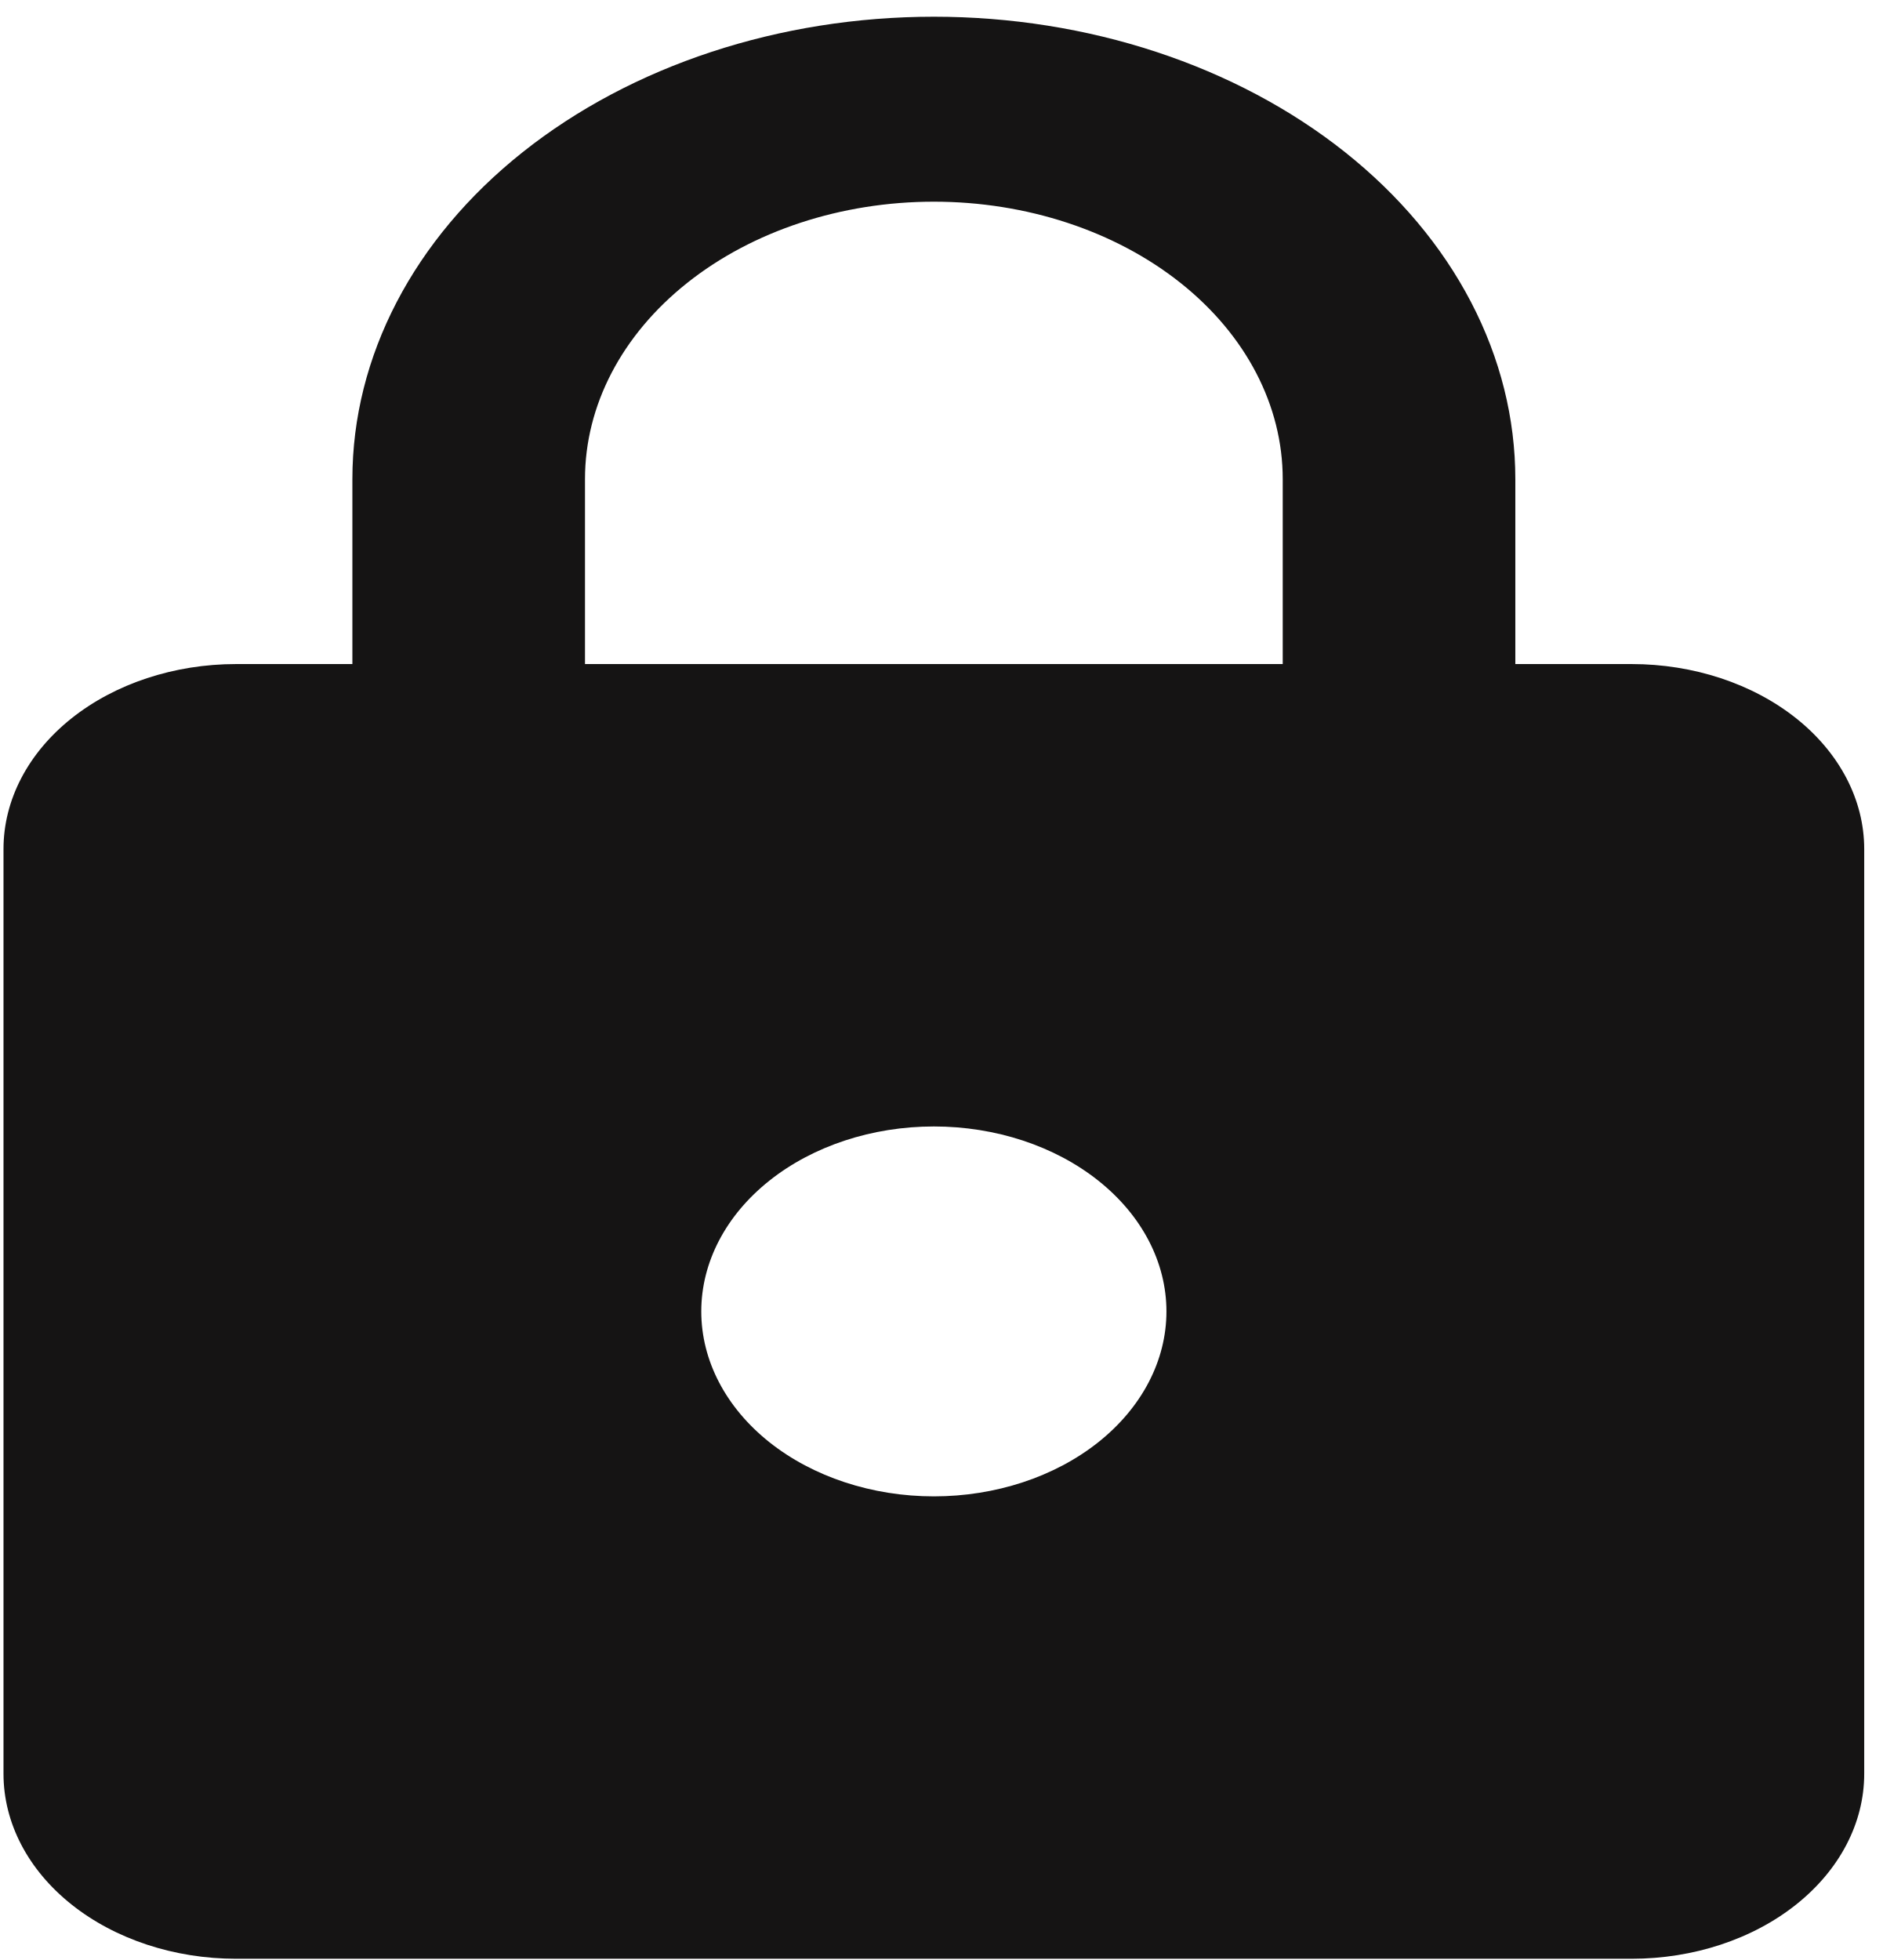
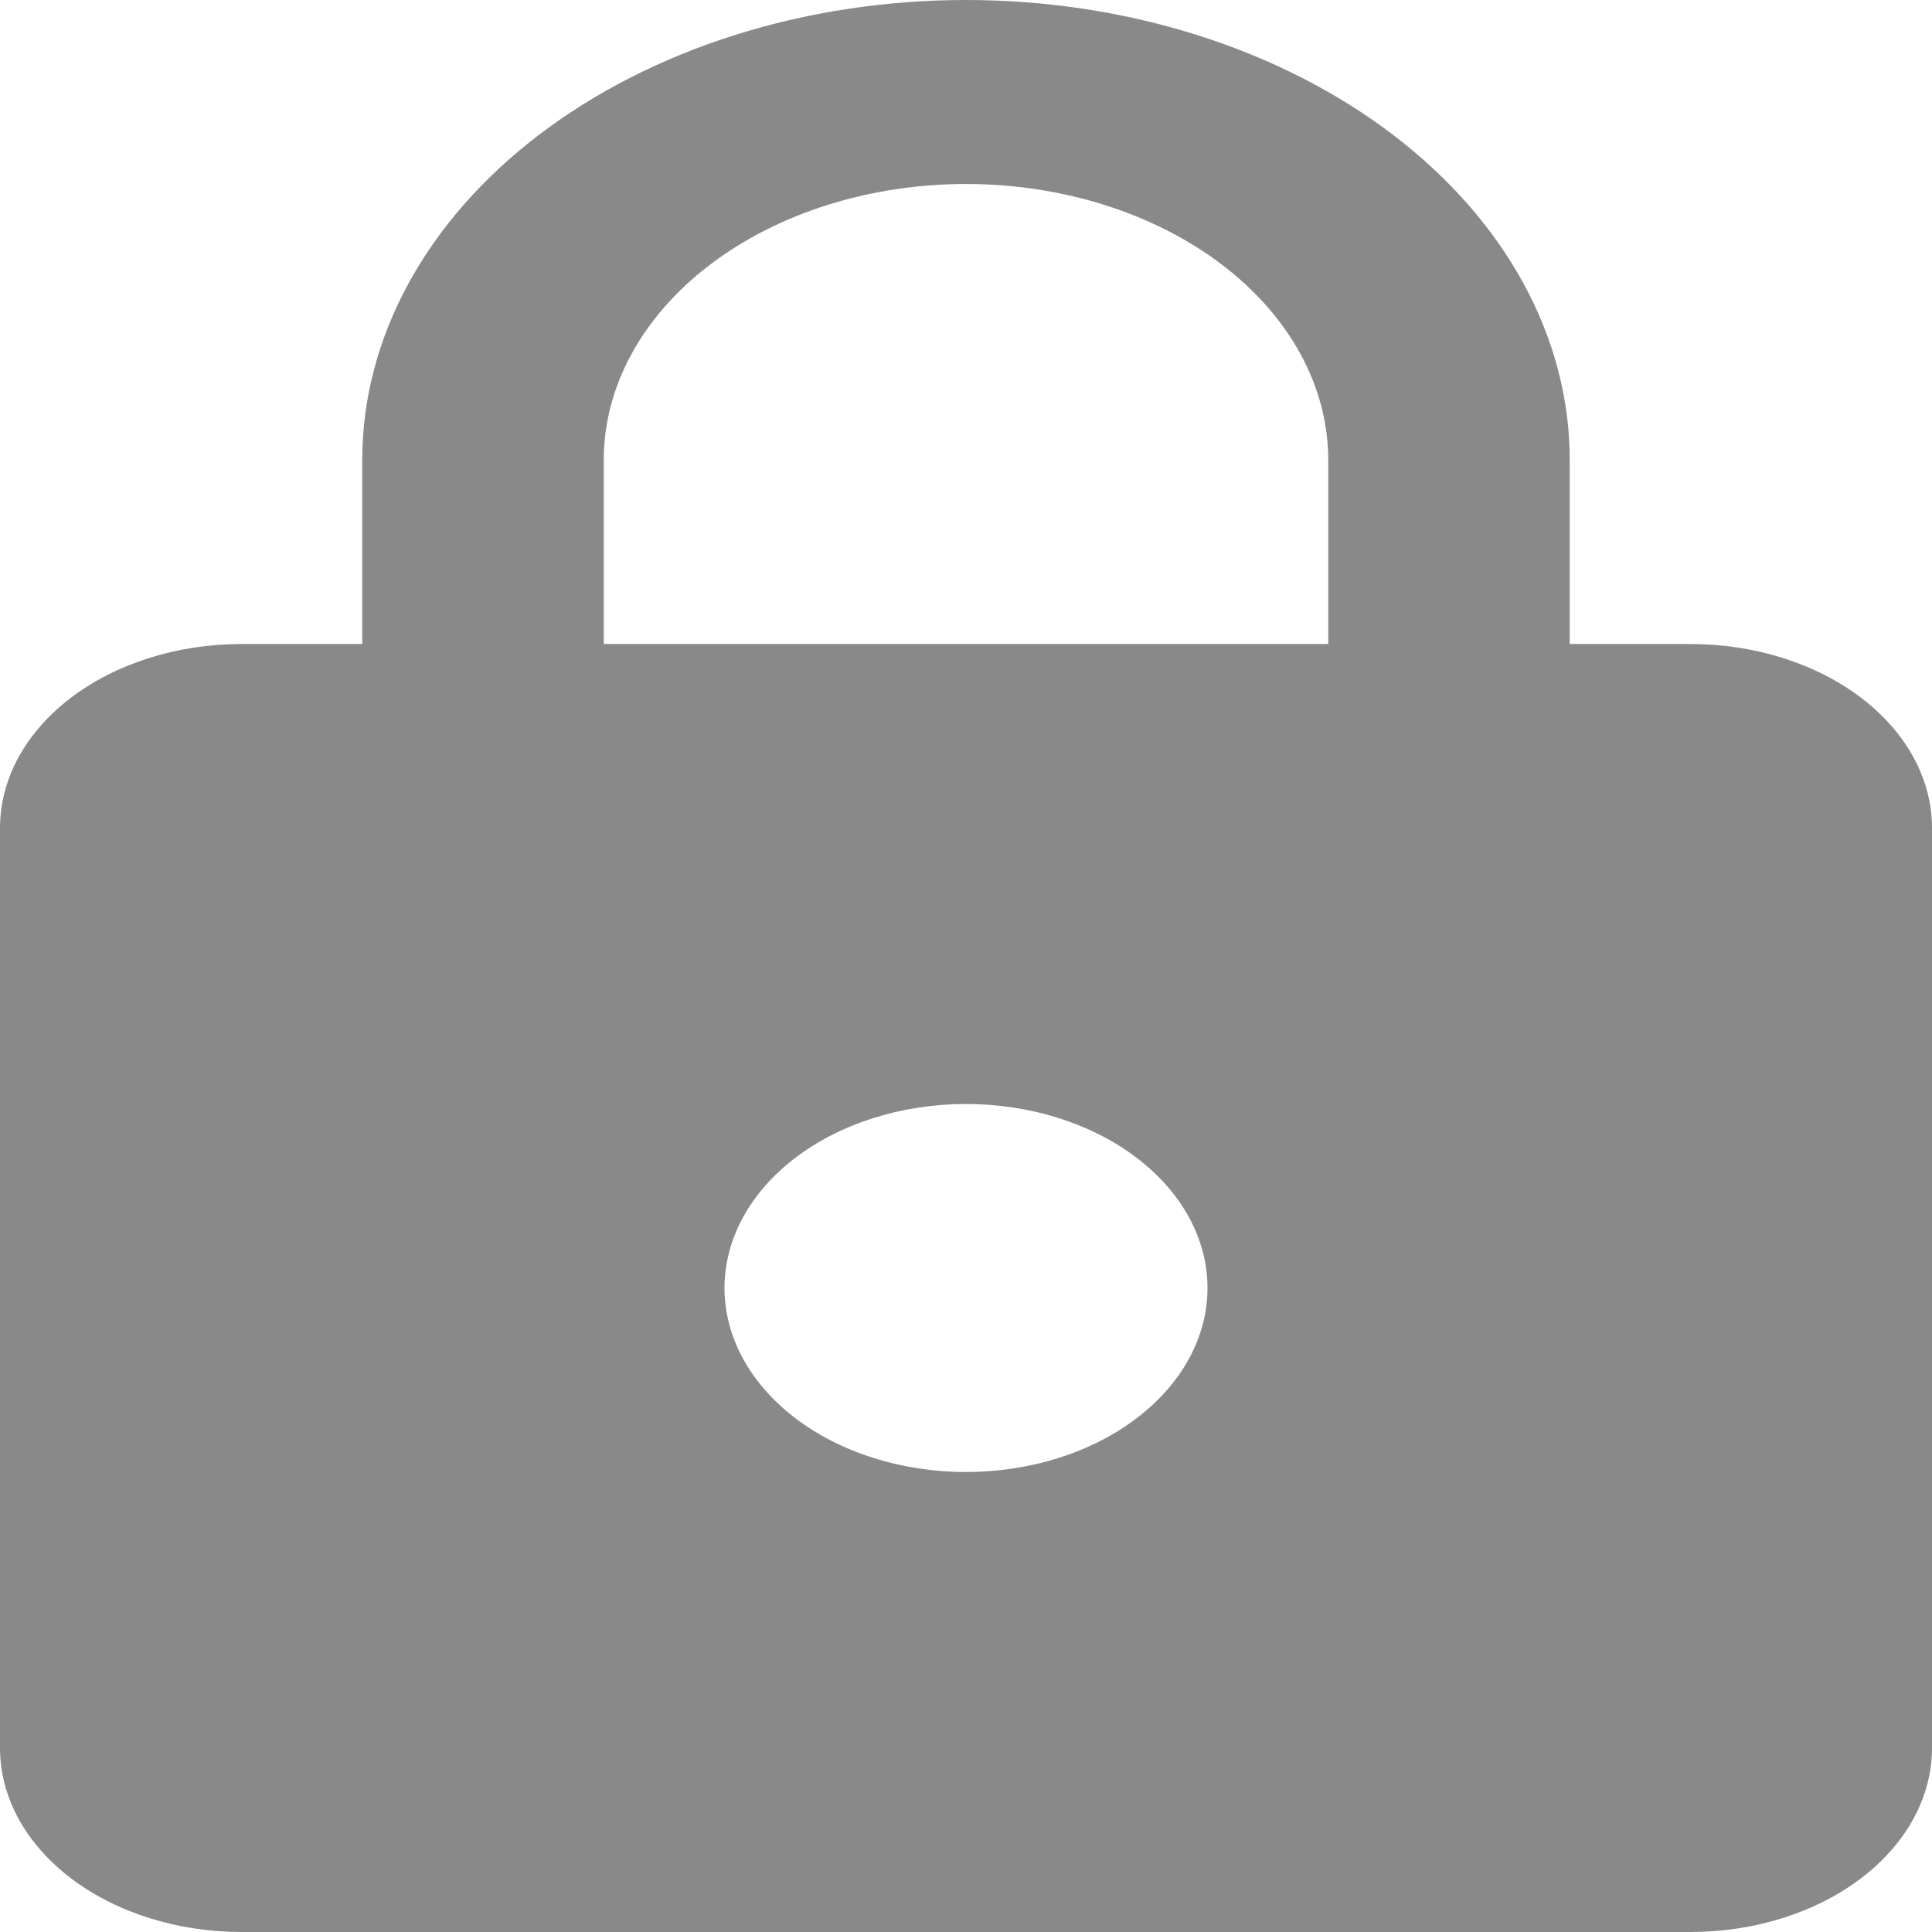
- <svg xmlns="http://www.w3.org/2000/svg" width="49" height="51" viewBox="0 0 49 51" fill="none">
-   <path d="M24.302 38.936C25.907 38.936 27.446 38.429 28.581 37.527C29.716 36.624 30.354 35.4 30.354 34.124C30.354 32.847 29.716 31.623 28.581 30.721C27.446 29.818 25.907 29.311 24.302 29.311C22.696 29.311 21.157 29.818 20.022 30.721C18.887 31.623 18.249 32.847 18.249 34.124C18.249 35.4 18.887 36.624 20.022 37.527C21.157 38.429 22.696 38.936 24.302 38.936ZM42.459 17.279C44.065 17.279 45.604 17.787 46.739 18.689C47.874 19.592 48.512 20.816 48.512 22.092V46.155C48.512 47.432 47.874 48.656 46.739 49.558C45.604 50.461 44.065 50.968 42.459 50.968H6.144C4.538 50.968 2.999 50.461 1.864 49.558C0.729 48.656 0.091 47.432 0.091 46.155V22.092C0.091 20.816 0.729 19.592 1.864 18.689C2.999 17.787 4.538 17.279 6.144 17.279H9.17V12.467C9.17 9.276 10.764 6.215 13.602 3.959C16.44 1.703 20.288 0.435 24.302 0.435C26.289 0.435 28.256 0.746 30.092 1.351C31.928 1.956 33.596 2.842 35.001 3.959C36.406 5.076 37.521 6.403 38.281 7.862C39.042 9.322 39.433 10.887 39.433 12.467V17.279H42.459ZM24.302 5.248C21.894 5.248 19.584 6.008 17.882 7.362C16.179 8.716 15.223 10.552 15.223 12.467V17.279H33.38V12.467C33.38 10.552 32.424 8.716 30.721 7.362C29.019 6.008 26.709 5.248 24.302 5.248Z" fill="#151414" />
+ <svg xmlns="http://www.w3.org/2000/svg" width="56" height="56" viewBox="0 0 56 56" fill="none">
+   <path d="M28 42.667C29.857 42.667 31.637 42.105 32.95 41.105C34.263 40.104 35 38.748 35 37.333C35 35.919 34.263 34.562 32.95 33.562C31.637 32.562 29.857 32 28 32C26.143 32 24.363 32.562 23.05 33.562C21.738 34.562 21 35.919 21 37.333C21 38.748 21.738 40.104 23.05 41.105C24.363 42.105 26.143 42.667 28 42.667ZM49 18.667C50.856 18.667 52.637 19.229 53.95 20.229C55.263 21.229 56 22.585 56 24V50.667C56 52.081 55.263 53.438 53.95 54.438C52.637 55.438 50.856 56 49 56H7C5.143 56 3.363 55.438 2.05 54.438C0.737 53.438 0 52.081 0 50.667V24C0 22.585 0.737 21.229 2.05 20.229C3.363 19.229 5.143 18.667 7 18.667H10.5V13.333C10.5 9.797 12.344 6.406 15.626 3.905C18.907 1.405 23.359 0 28 0C30.298 0 32.574 0.345 34.697 1.015C36.82 1.685 38.749 2.667 40.374 3.905C41.999 5.143 43.288 6.613 44.168 8.231C45.047 9.849 45.5 11.582 45.5 13.333V18.667H49ZM28 5.333C25.215 5.333 22.544 6.176 20.575 7.676C18.606 9.177 17.5 11.212 17.5 13.333V18.667H38.5V13.333C38.5 11.212 37.394 9.177 35.425 7.676C33.456 6.176 30.785 5.333 28 5.333Z" fill="#151414" fill-opacity="0.5" />
</svg>
